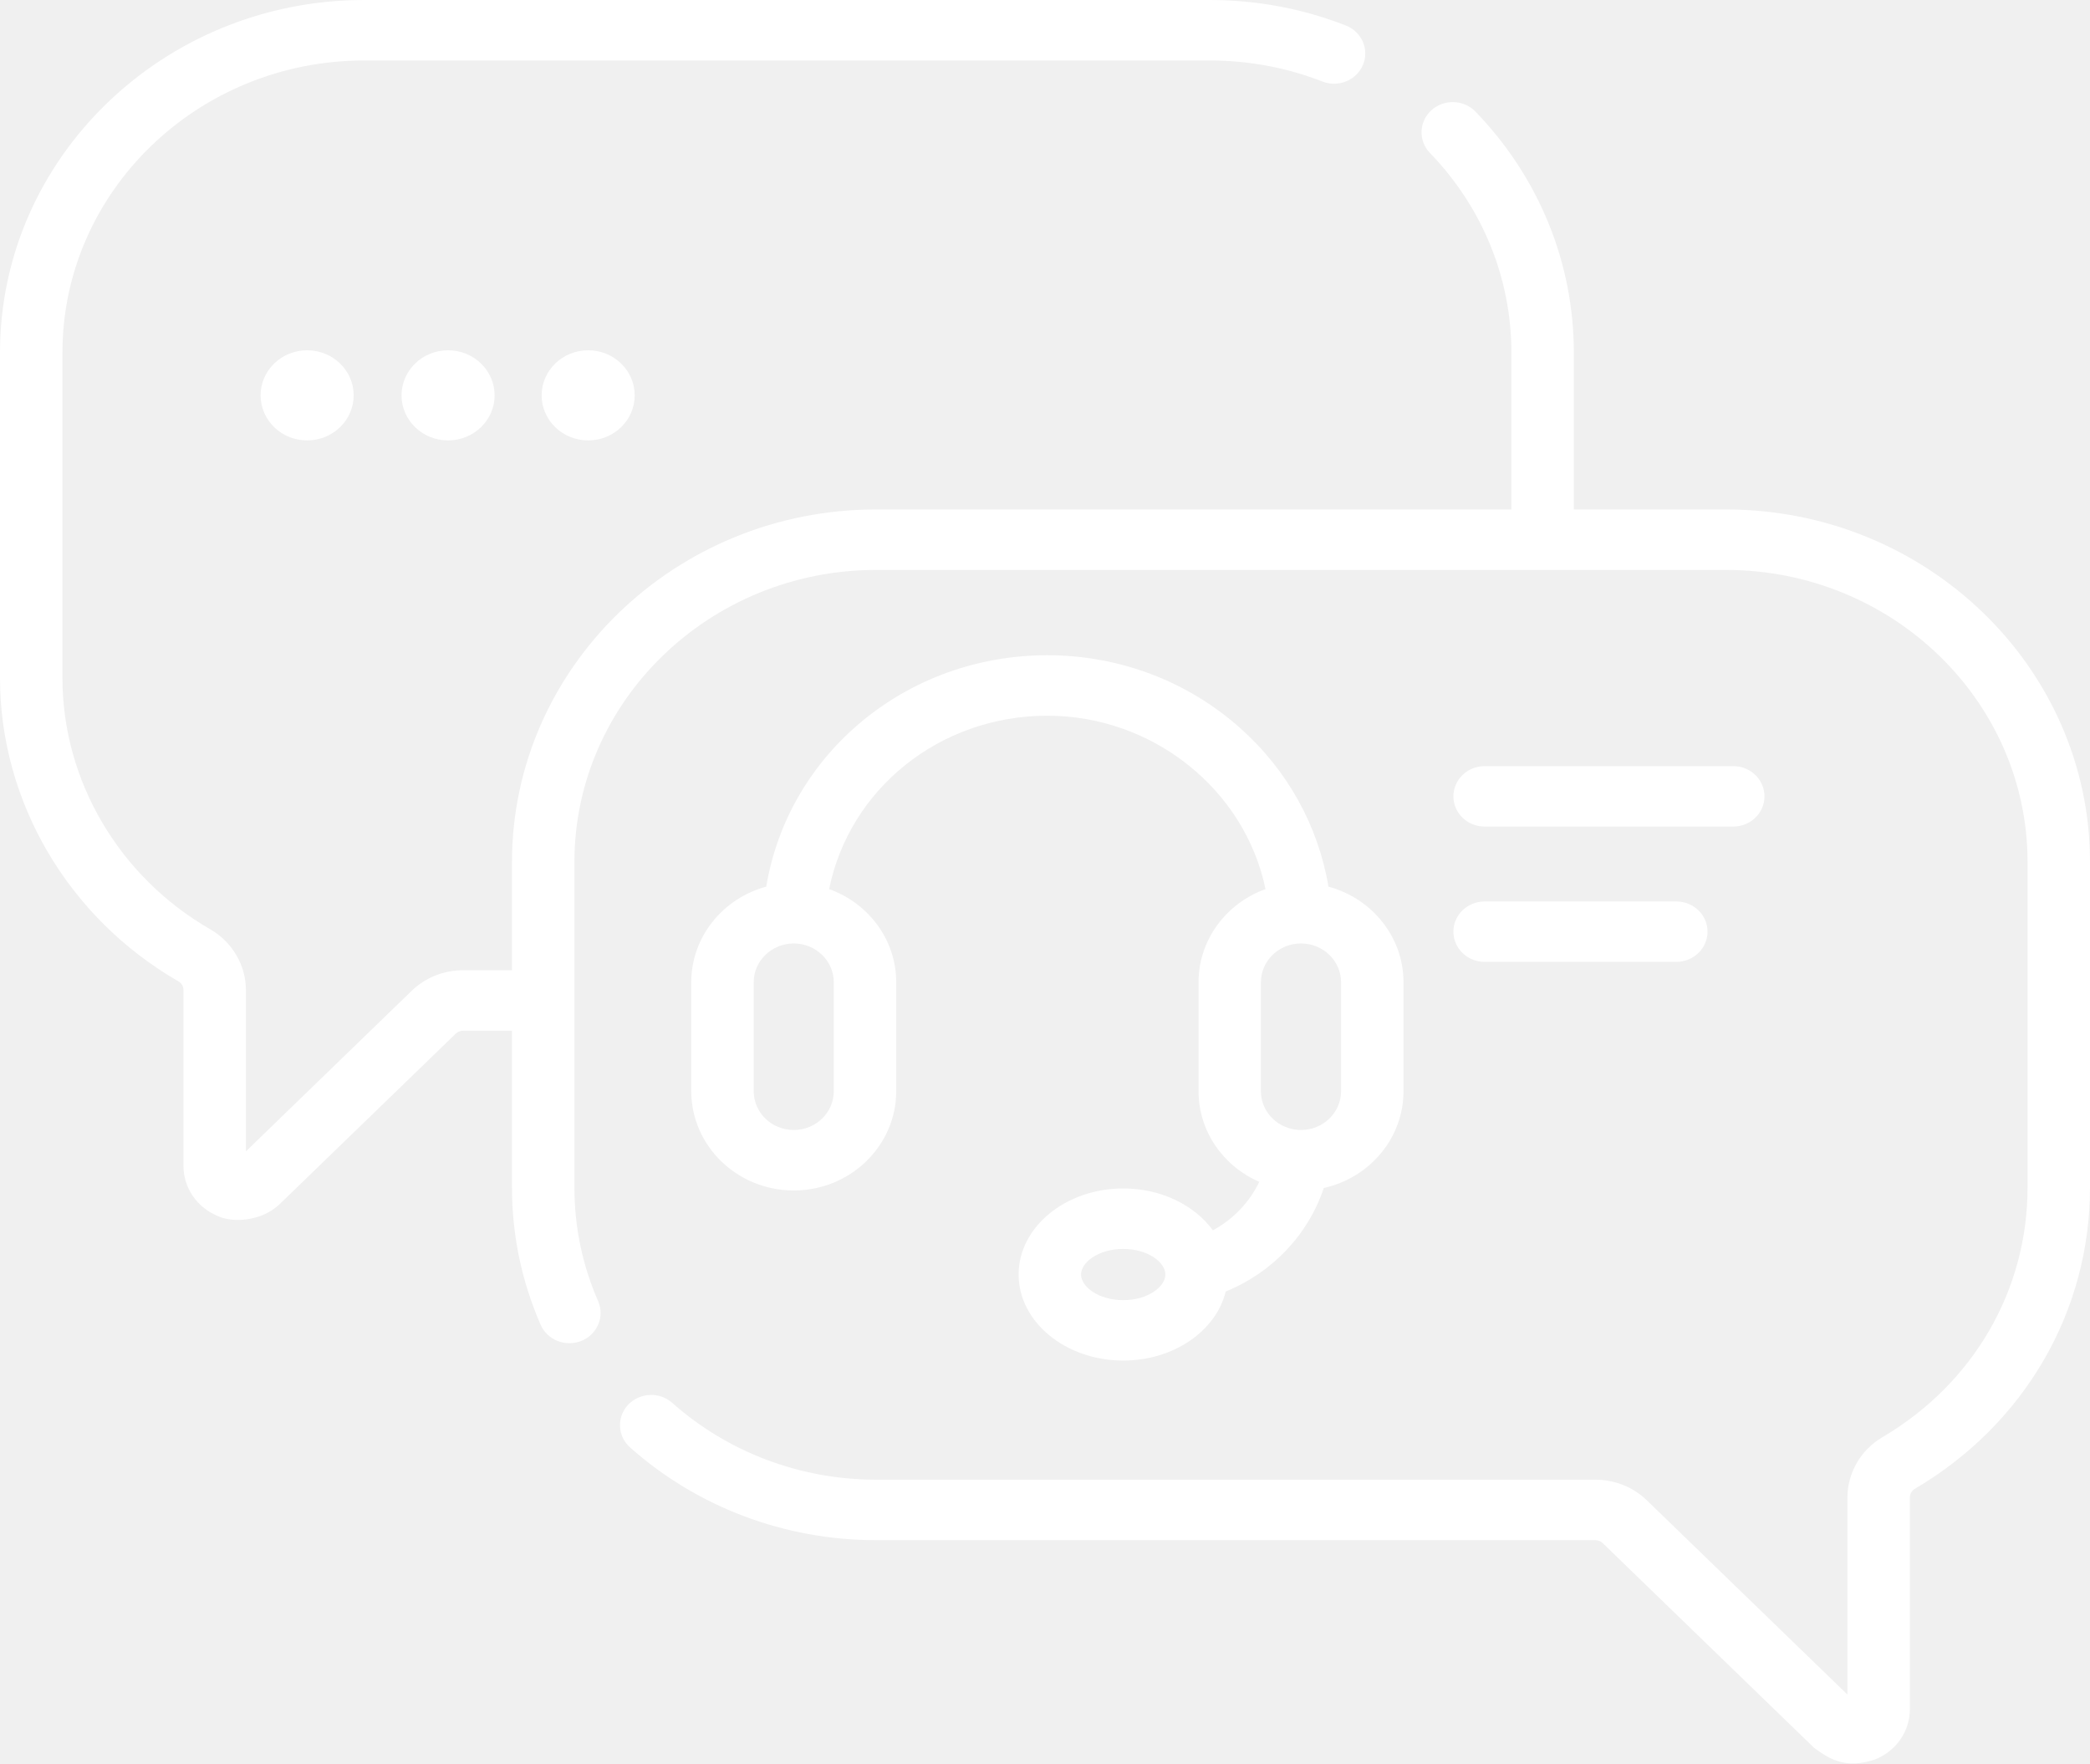
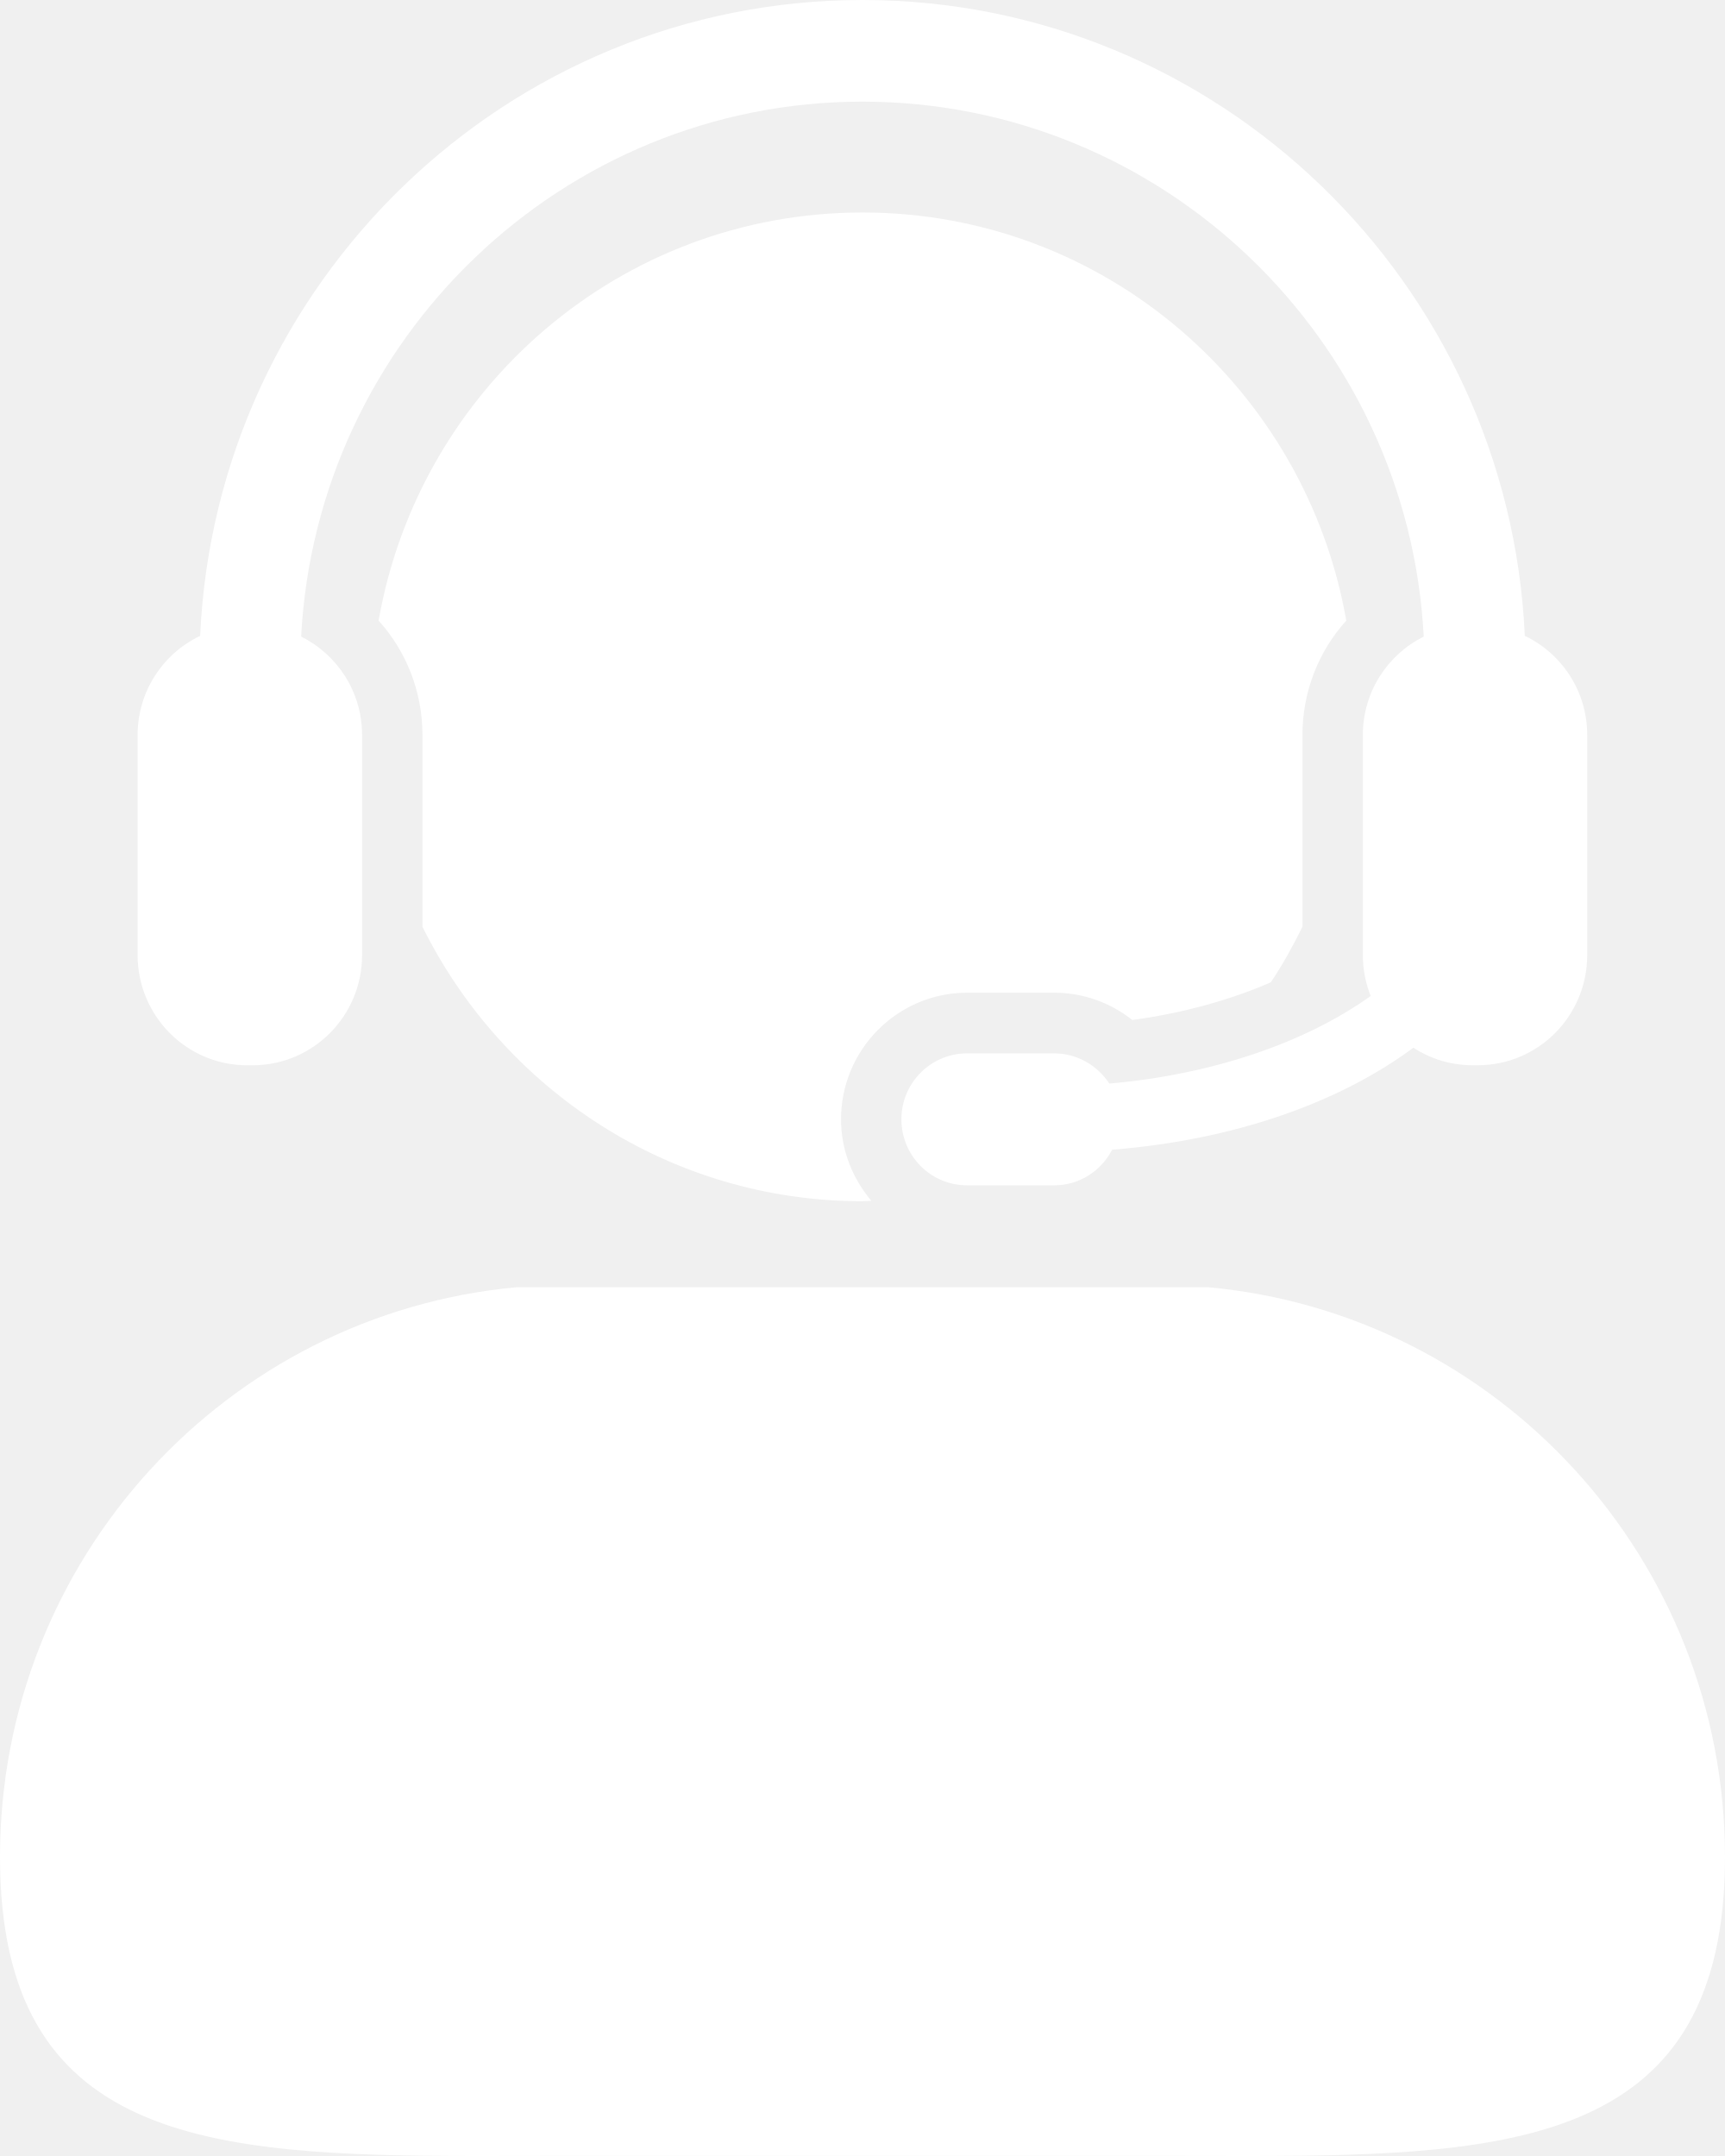
- <svg xmlns="http://www.w3.org/2000/svg" width="32" height="27" viewBox="0 0 32 27" fill="none">
-   <path d="M26.424 7.8H24.097V5.399C24.097 4.024 23.562 2.713 22.592 1.71C22.412 1.523 22.109 1.513 21.916 1.688C21.724 1.863 21.714 2.156 21.894 2.342C22.698 3.174 23.141 4.26 23.141 5.399V7.8H13.415C10.341 7.8 7.839 10.222 7.839 13.199V14.855H7.091C6.793 14.855 6.513 14.967 6.302 15.171L3.765 17.628V15.157C3.765 14.778 3.556 14.422 3.219 14.228C1.823 13.425 0.956 11.951 0.956 10.381V5.399C0.956 2.933 3.029 0.926 5.576 0.926H18.521C19.118 0.926 19.699 1.034 20.247 1.248C20.492 1.344 20.77 1.229 20.869 0.992C20.968 0.755 20.849 0.485 20.605 0.39C19.942 0.131 19.241 0 18.521 0H5.576C2.501 0 0 2.422 0 5.399V10.381C0 12.275 1.046 14.054 2.73 15.024C2.779 15.052 2.809 15.103 2.809 15.157V17.851C2.809 18.189 3.018 18.491 3.341 18.621C3.556 18.721 3.995 18.706 4.278 18.44L6.978 15.826C7.008 15.797 7.048 15.781 7.091 15.781H7.839V18.181C7.839 18.91 7.987 19.617 8.278 20.283C8.38 20.518 8.661 20.628 8.904 20.529C9.147 20.429 9.261 20.158 9.158 19.922C8.917 19.371 8.795 18.785 8.795 18.181V13.199C8.795 10.732 10.868 8.726 13.415 8.726H26.424C28.971 8.726 31.044 10.732 31.044 13.199V18.181C31.044 19.757 30.212 21.187 28.819 22.006C28.49 22.2 28.286 22.552 28.286 22.927V25.945L25.215 22.971C25.004 22.767 24.724 22.655 24.426 22.655H13.415C12.256 22.655 11.147 22.237 10.293 21.479C10.099 21.306 9.797 21.319 9.618 21.507C9.44 21.696 9.453 21.989 9.647 22.161C10.678 23.077 12.016 23.581 13.415 23.581H24.426C24.468 23.581 24.509 23.597 24.539 23.626L27.773 26.758C28.023 26.943 28.267 27.087 28.711 26.938C29.033 26.809 29.242 26.507 29.242 26.169V22.927C29.242 22.873 29.27 22.824 29.315 22.797C30.996 21.808 32 20.083 32 18.181V13.199C32 10.222 29.499 7.8 26.424 7.8Z" fill="white" />
-   <path d="M18.571 18.837C18.29 18.453 17.78 18.196 17.198 18.196C16.315 18.196 15.596 18.787 15.596 19.514C15.596 20.24 16.315 20.831 17.198 20.831C17.972 20.831 18.62 20.376 18.767 19.774C19.472 19.486 20.027 18.913 20.268 18.189C20.966 18.035 21.489 17.429 21.489 16.707V15.038C21.489 14.342 21.002 13.753 20.34 13.575C20.184 12.645 19.712 11.792 18.989 11.148C18.182 10.428 17.134 10.032 16.036 10.032C13.877 10.032 12.071 11.539 11.732 13.575C11.071 13.753 10.584 14.342 10.584 15.038V16.707C10.584 17.545 11.288 18.227 12.153 18.227C13.018 18.227 13.722 17.545 13.722 16.707V15.038C13.722 14.385 13.294 13.827 12.695 13.613C13.005 12.079 14.389 10.958 16.036 10.958C17.662 10.958 19.064 12.099 19.376 13.613C18.778 13.828 18.351 14.386 18.351 15.038V16.707C18.351 17.325 18.733 17.857 19.281 18.095C19.129 18.411 18.879 18.669 18.571 18.837ZM17.198 19.906C16.817 19.906 16.552 19.699 16.552 19.514C16.552 19.328 16.817 19.122 17.198 19.122C17.578 19.122 17.843 19.328 17.843 19.514C17.843 19.699 17.578 19.906 17.198 19.906ZM12.766 16.707C12.766 17.035 12.491 17.301 12.153 17.301C11.815 17.301 11.54 17.035 11.54 16.707V15.039C11.54 14.711 11.815 14.445 12.153 14.445C12.491 14.445 12.766 14.711 12.766 15.039V16.707ZM19.306 15.039C19.306 14.711 19.581 14.445 19.92 14.445C20.258 14.445 20.533 14.711 20.533 15.039V16.707C20.533 17.035 20.258 17.301 19.92 17.301C19.581 17.301 19.306 17.035 19.306 16.707V15.039Z" fill="white" />
-   <path d="M22.731 12.655H26.538C26.802 12.655 27.016 12.448 27.016 12.193C27.016 11.937 26.802 11.73 26.538 11.73H22.731C22.467 11.73 22.253 11.937 22.253 12.193C22.253 12.448 22.467 12.655 22.731 12.655Z" fill="white" />
-   <path d="M22.731 14.727H25.666C25.93 14.727 26.144 14.52 26.144 14.264C26.144 14.009 25.93 13.802 25.666 13.802H22.731C22.467 13.802 22.253 14.009 22.253 14.264C22.253 14.52 22.467 14.727 22.731 14.727Z" fill="white" />
-   <path d="M4.702 6.743C5.096 6.743 5.415 6.434 5.415 6.053C5.415 5.672 5.096 5.363 4.702 5.363C4.309 5.363 3.99 5.672 3.99 6.053C3.99 6.434 4.309 6.743 4.702 6.743Z" fill="white" />
-   <path d="M6.86 6.743C7.254 6.743 7.573 6.434 7.573 6.053C7.573 5.672 7.254 5.363 6.86 5.363C6.467 5.363 6.148 5.672 6.148 6.053C6.148 6.434 6.467 6.743 6.86 6.743Z" fill="white" />
-   <path d="M9.006 6.743C9.399 6.743 9.718 6.434 9.718 6.053C9.718 5.672 9.399 5.363 9.006 5.363C8.612 5.363 8.293 5.672 8.293 6.053C8.293 6.434 8.612 6.743 9.006 6.743Z" fill="white" />
+ <svg xmlns="http://www.w3.org/2000/svg" width="40" height="50" viewBox="0 0 40 50" fill="none">
+   <path d="M28.012 29.852H11.985C5.264 30.469 0 36.149 0 43.067C0 49.675 4.803 50 11.093 50C11.779 50 12.482 49.997 13.202 49.997H26.799C27.513 49.997 28.218 50 28.905 50C35.194 50 40 49.676 40 43.067C39.998 36.148 34.733 30.468 28.012 29.852Z" fill="white" />
+   <path d="M22.426 23.022H24.447C25.113 23.022 25.746 23.25 26.256 23.655C27.419 23.498 28.517 23.195 29.468 22.781C29.743 22.372 29.982 21.937 30.202 21.492V17.047C30.202 16.042 30.573 15.106 31.218 14.393C30.276 9.016 25.618 4.928 19.999 4.928C14.381 4.928 9.722 9.016 8.779 14.393C9.424 15.106 9.796 16.042 9.796 17.047V21.492C11.665 25.262 15.526 27.858 19.998 27.858C20.068 27.858 20.135 27.849 20.204 27.847C19.773 27.334 19.502 26.681 19.502 25.959C19.502 24.34 20.814 23.022 22.426 23.022Z" fill="white" />
+   <path d="M5.73 24.705H5.857C7.259 24.705 8.396 23.562 8.396 22.148V17.047C8.396 16.044 7.821 15.181 6.983 14.763C7.345 7.86 13.044 2.357 19.998 2.357C26.952 2.357 32.653 7.859 33.014 14.763C32.177 15.181 31.602 16.044 31.602 17.047V22.148C31.602 22.487 31.668 22.802 31.783 23.098C30.302 24.161 28.149 24.919 25.723 25.129C25.448 24.71 24.98 24.429 24.445 24.429H22.425C21.583 24.429 20.902 25.115 20.902 25.958C20.902 26.803 21.582 27.489 22.425 27.489H24.445C25.034 27.489 25.536 27.152 25.789 26.663C28.605 26.44 31.054 25.576 32.774 24.297C33.168 24.554 33.636 24.704 34.14 24.704H34.267C35.67 24.704 36.805 23.561 36.805 22.147V17.046C36.805 16.03 36.213 15.153 35.358 14.746C34.986 6.554 28.239 0 19.999 0C11.758 0 5.011 6.554 4.641 14.747C3.785 15.153 3.191 16.031 3.191 17.047V22.148C3.191 23.562 4.329 24.705 5.73 24.705Z" fill="white" />
</svg>
